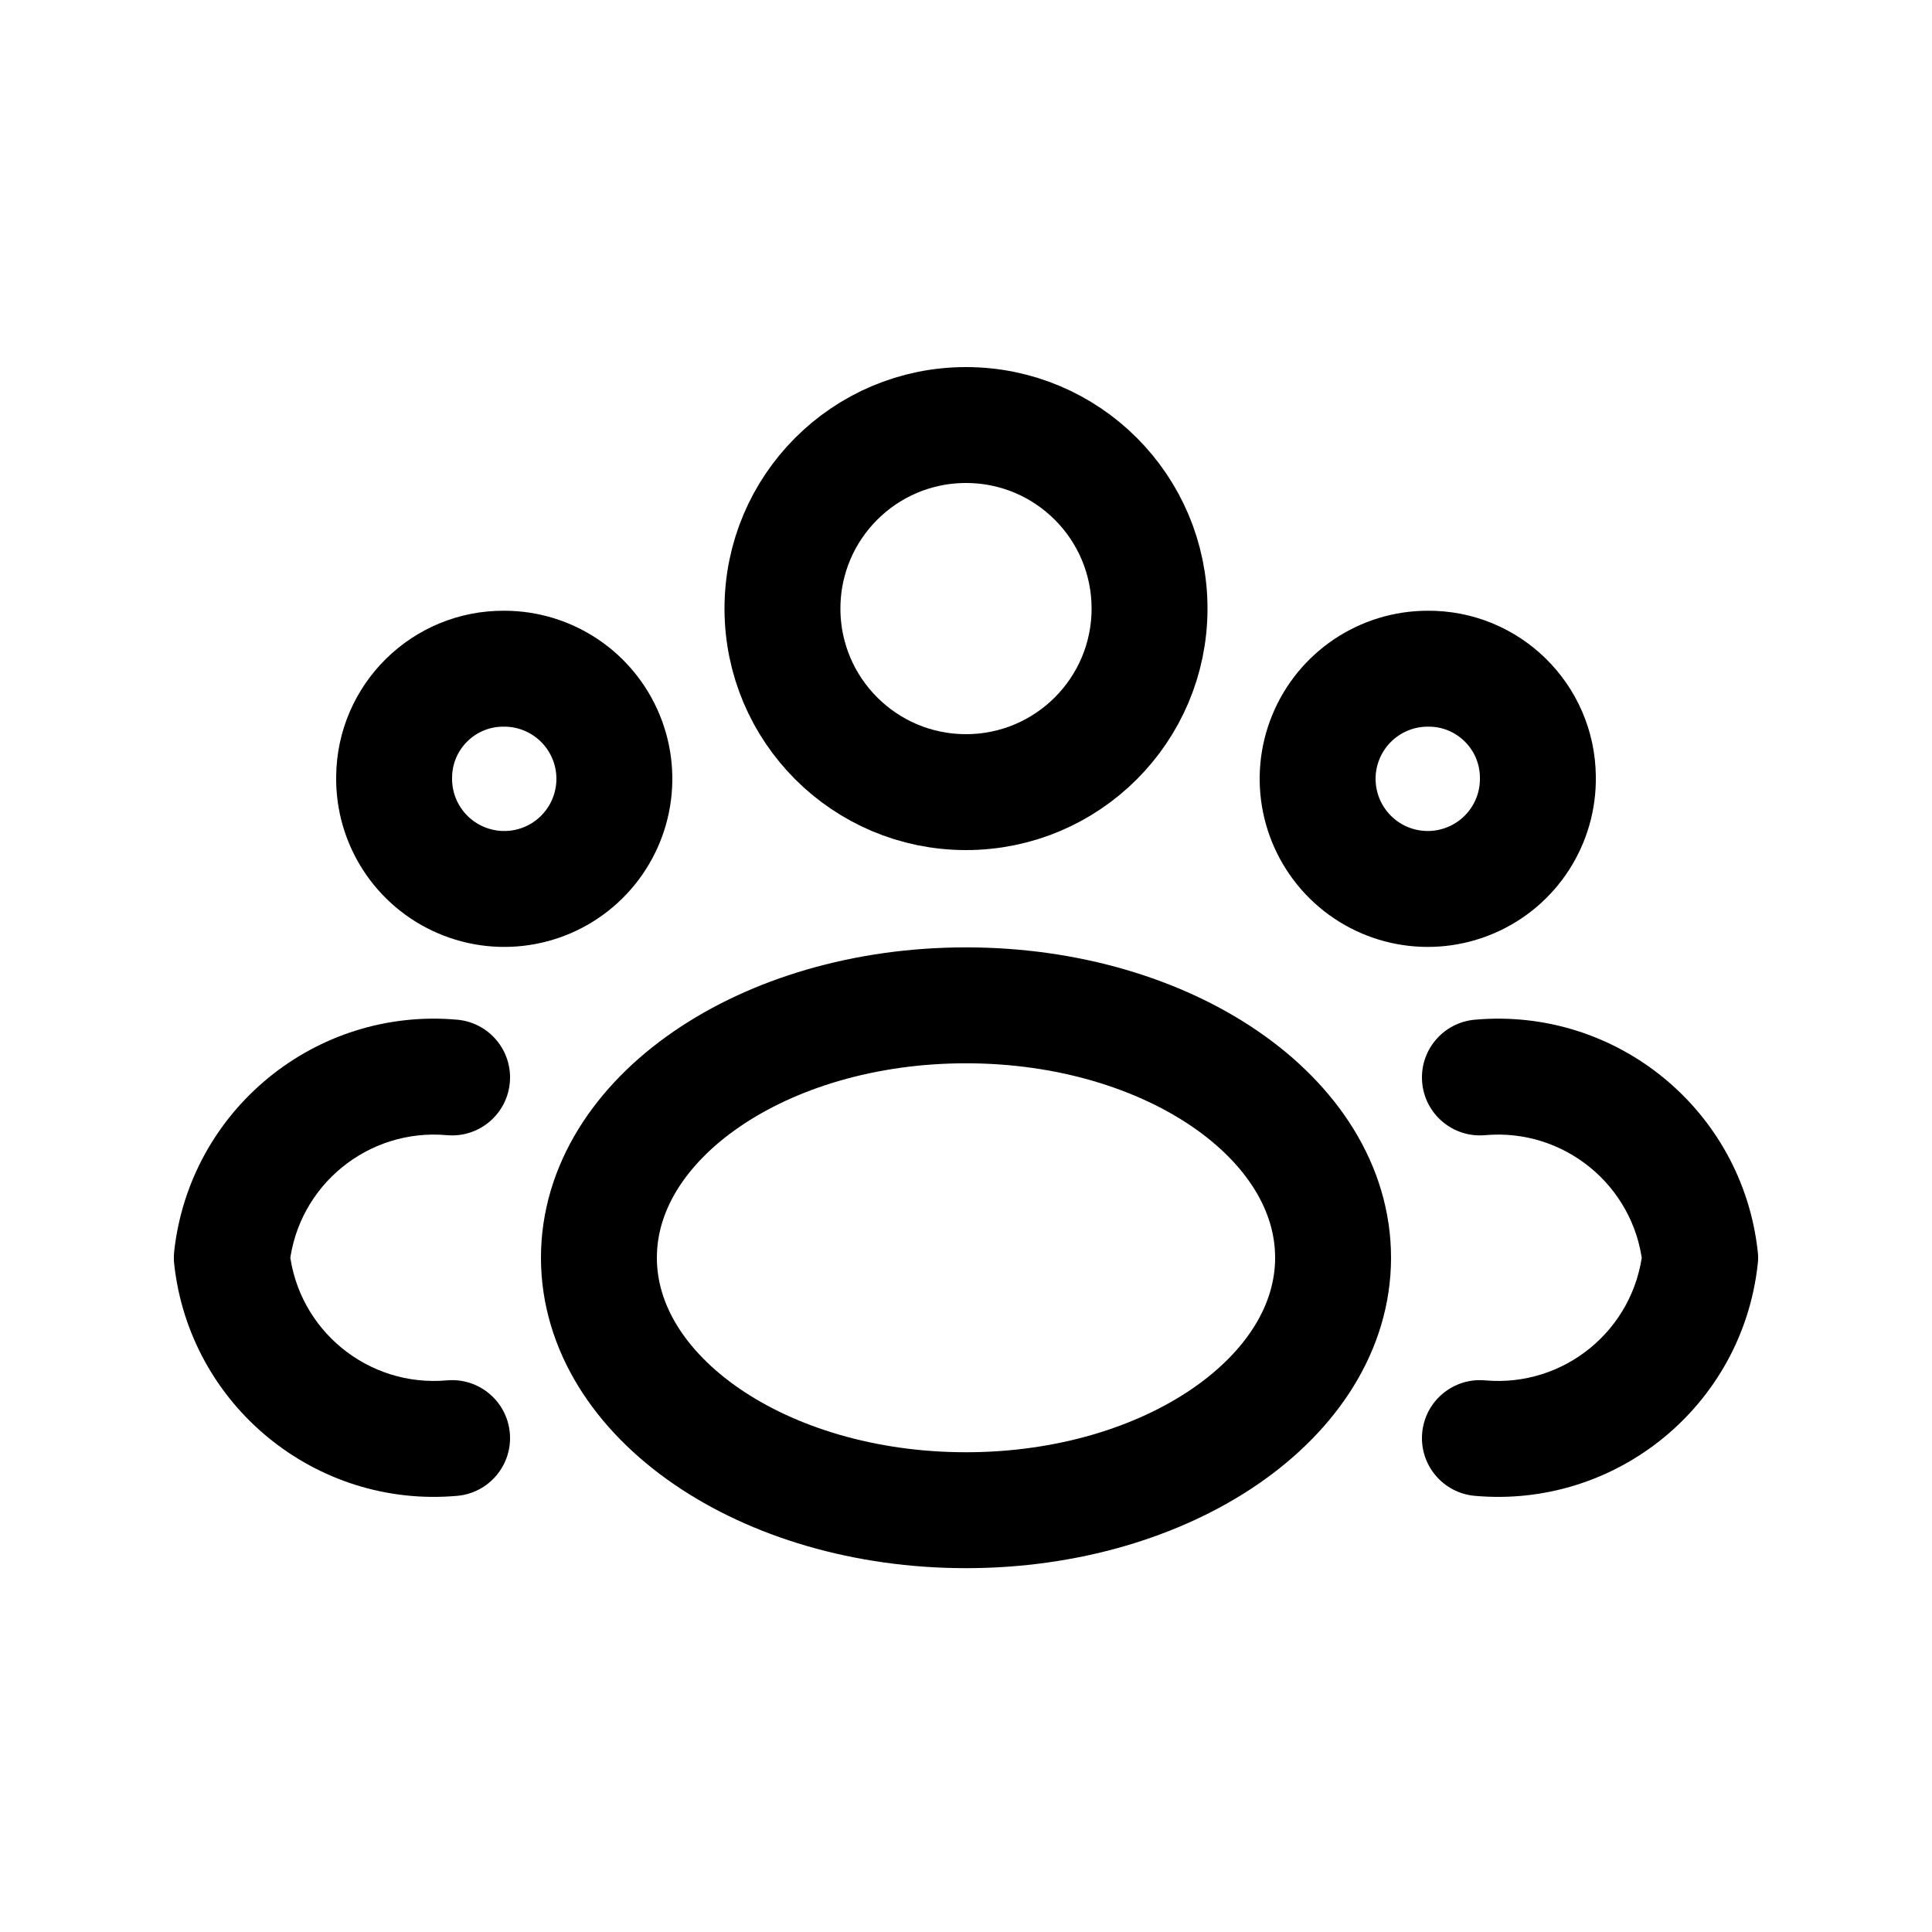
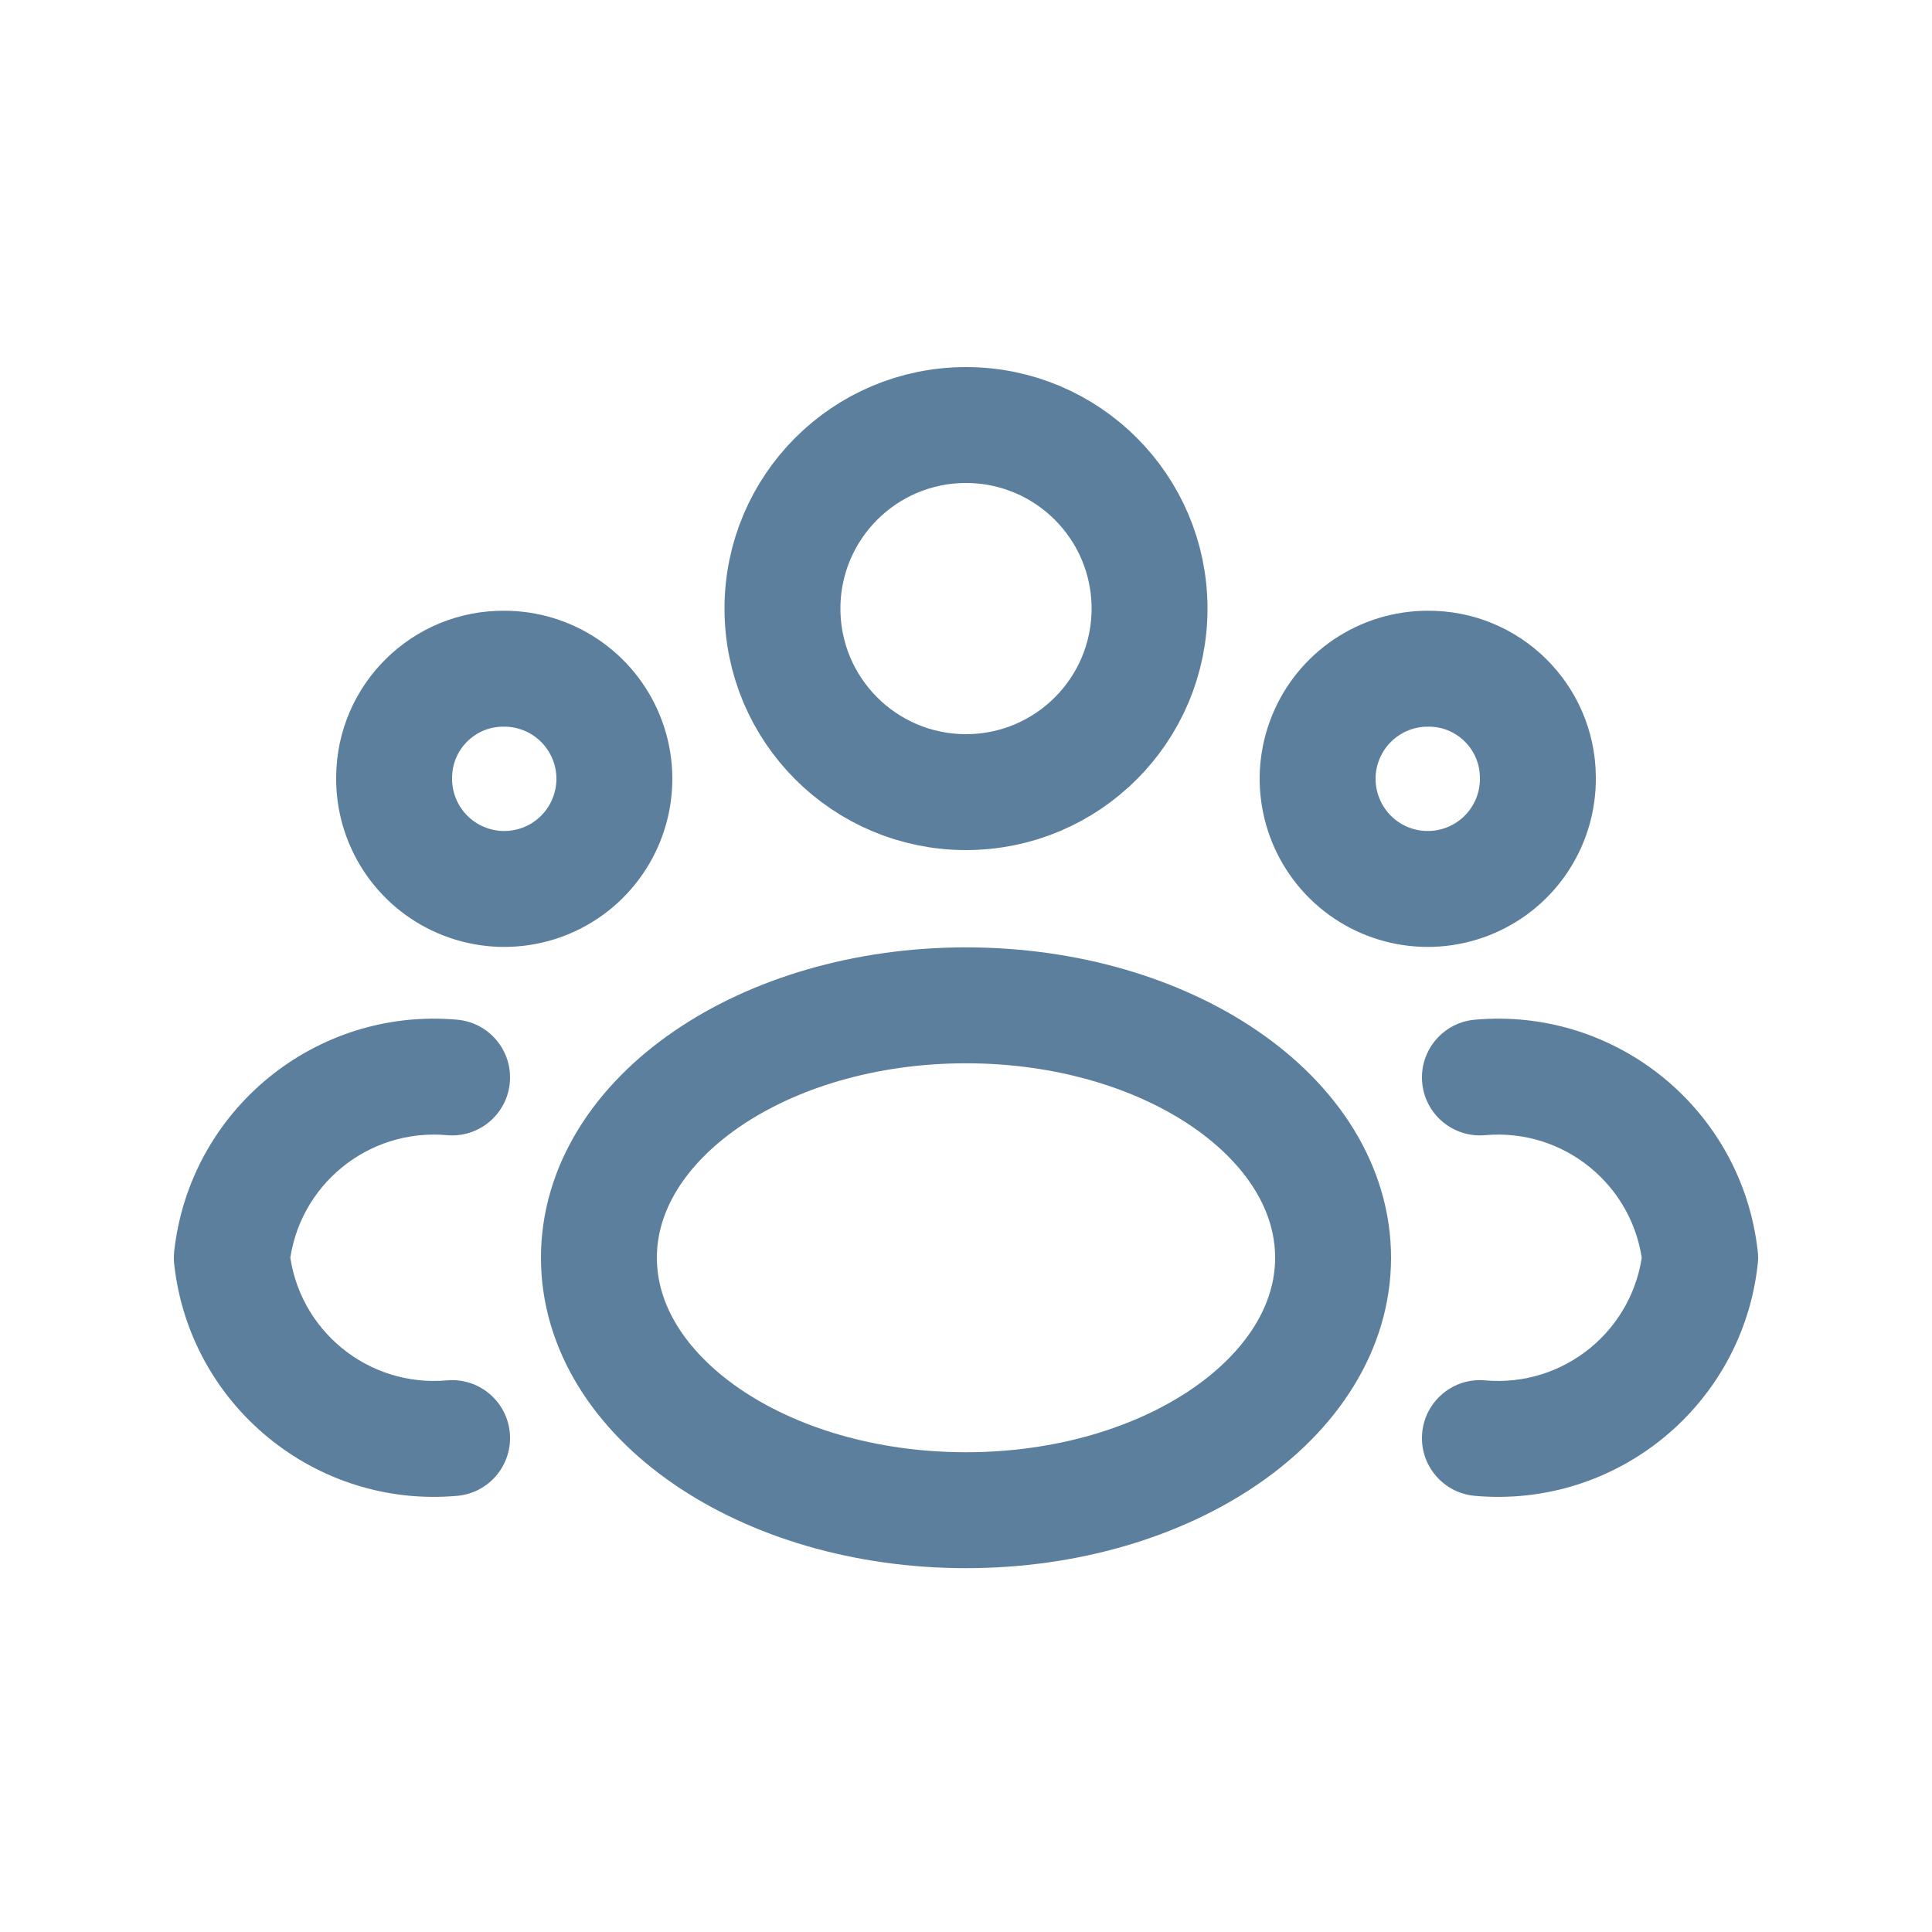
<svg xmlns="http://www.w3.org/2000/svg" width="800px" height="800px" viewBox="0 -0.5 25 25" fill="none">
-   <path fill-rule="evenodd" clip-rule="evenodd" d="M14.875 7.375C14.875 8.687 13.812 9.75 12.5 9.75C11.188 9.75 10.125 8.687 10.125 7.375C10.125 6.063 11.188 5 12.5 5C13.812 5 14.875 6.063 14.875 7.375Z" stroke="#000000" stroke-width="1.5" stroke-linecap="round" stroke-linejoin="round" />
-   <path fill-rule="evenodd" clip-rule="evenodd" d="M17.25 15.775C17.25 17.575 15.123 19.042 12.5 19.042C9.877 19.042 7.75 17.579 7.75 15.775C7.75 13.971 9.877 12.509 12.5 12.509C15.123 12.509 17.25 13.971 17.25 15.775Z" stroke="#000000" stroke-width="1.5" stroke-linecap="round" stroke-linejoin="round" />
-   <path fill-rule="evenodd" clip-rule="evenodd" d="M19.9 9.553C19.91 10.132 19.57 10.659 19.038 10.887C18.506 11.116 17.889 11 17.477 10.595C17.064 10.189 16.937 9.574 17.156 9.039C17.375 8.503 17.896 8.153 18.475 8.153C19.255 8.146 19.893 8.773 19.9 9.553V9.553Z" stroke="#000000" stroke-width="1.5" stroke-linecap="round" stroke-linejoin="round" />
-   <path fill-rule="evenodd" clip-rule="evenodd" d="M5.1 9.553C5.09 10.132 5.431 10.659 5.962 10.887C6.494 11.116 7.111 11 7.523 10.595C7.936 10.189 8.063 9.574 7.844 9.039C7.625 8.503 7.104 8.153 6.525 8.153C5.745 8.146 5.107 8.773 5.1 9.553Z" stroke="#000000" stroke-width="1.5" stroke-linecap="round" stroke-linejoin="round" />
-   <path d="M19.217 17.362C18.804 17.325 18.44 17.63 18.403 18.042C18.366 18.455 18.671 18.819 19.083 18.856L19.217 17.362ZM22 15.775L22.745 15.857C22.752 15.802 22.752 15.747 22.745 15.693L22 15.775ZM19.083 12.695C18.671 12.732 18.366 13.096 18.403 13.509C18.44 13.921 18.804 14.226 19.217 14.189L19.083 12.695ZM5.917 18.856C6.329 18.819 6.634 18.455 6.597 18.042C6.56 17.63 6.196 17.325 5.783 17.362L5.917 18.856ZM3 15.775L2.254 15.693C2.249 15.747 2.248 15.802 2.254 15.857L3 15.775ZM5.783 14.189C6.196 14.226 6.56 13.921 6.597 13.509C6.634 13.096 6.329 12.732 5.917 12.695L5.783 14.189ZM19.083 18.856C20.917 19.02 22.545 17.687 22.745 15.857L21.255 15.693C21.143 16.712 20.237 17.453 19.217 17.362L19.083 18.856ZM22.745 15.693C22.544 13.863 20.916 12.531 19.083 12.695L19.217 14.189C20.237 14.098 21.143 14.839 21.255 15.857L22.745 15.693ZM5.783 17.362C4.763 17.453 3.857 16.712 3.746 15.693L2.254 15.857C2.455 17.687 4.083 19.02 5.917 18.856L5.783 17.362ZM3.746 15.857C3.857 14.839 4.763 14.098 5.783 14.189L5.917 12.695C4.084 12.531 2.456 13.863 2.254 15.693L3.746 15.857Z" fill="#000000" />
+   <path fill-rule="evenodd" clip-rule="evenodd" d="M14.875 7.375C14.875 8.687 13.812 9.75 12.5 9.75C11.188 9.75 10.125 8.687 10.125 7.375C10.125 6.063 11.188 5 12.5 5C13.812 5 14.875 6.063 14.875 7.375Z" stroke="#5b7f9c" stroke-width="1.5" stroke-linecap="round" stroke-linejoin="round" />
+   <path fill-rule="evenodd" clip-rule="evenodd" d="M17.25 15.775C17.25 17.575 15.123 19.042 12.5 19.042C9.877 19.042 7.75 17.579 7.75 15.775C7.75 13.971 9.877 12.509 12.5 12.509C15.123 12.509 17.25 13.971 17.25 15.775Z" stroke="#5b7f9c" stroke-width="1.5" stroke-linecap="round" stroke-linejoin="round" />
+   <path fill-rule="evenodd" clip-rule="evenodd" d="M19.9 9.553C19.91 10.132 19.57 10.659 19.038 10.887C18.506 11.116 17.889 11 17.477 10.595C17.064 10.189 16.937 9.574 17.156 9.039C17.375 8.503 17.896 8.153 18.475 8.153C19.255 8.146 19.893 8.773 19.9 9.553V9.553Z" stroke="#5b7f9c" stroke-width="1.5" stroke-linecap="round" stroke-linejoin="round" />
+   <path fill-rule="evenodd" clip-rule="evenodd" d="M5.1 9.553C5.09 10.132 5.431 10.659 5.962 10.887C6.494 11.116 7.111 11 7.523 10.595C7.936 10.189 8.063 9.574 7.844 9.039C7.625 8.503 7.104 8.153 6.525 8.153C5.745 8.146 5.107 8.773 5.1 9.553Z" stroke="#5b7f9c" stroke-width="1.5" stroke-linecap="round" stroke-linejoin="round" />
+   <path d="M19.217 17.362C18.804 17.325 18.44 17.63 18.403 18.042C18.366 18.455 18.671 18.819 19.083 18.856L19.217 17.362ZM22 15.775L22.745 15.857C22.752 15.802 22.752 15.747 22.745 15.693L22 15.775ZM19.083 12.695C18.671 12.732 18.366 13.096 18.403 13.509C18.44 13.921 18.804 14.226 19.217 14.189L19.083 12.695ZM5.917 18.856C6.329 18.819 6.634 18.455 6.597 18.042C6.56 17.63 6.196 17.325 5.783 17.362L5.917 18.856ZM3 15.775L2.254 15.693C2.249 15.747 2.248 15.802 2.254 15.857L3 15.775ZM5.783 14.189C6.196 14.226 6.56 13.921 6.597 13.509C6.634 13.096 6.329 12.732 5.917 12.695L5.783 14.189ZM19.083 18.856C20.917 19.02 22.545 17.687 22.745 15.857L21.255 15.693C21.143 16.712 20.237 17.453 19.217 17.362L19.083 18.856ZM22.745 15.693C22.544 13.863 20.916 12.531 19.083 12.695L19.217 14.189C20.237 14.098 21.143 14.839 21.255 15.857L22.745 15.693ZM5.783 17.362C4.763 17.453 3.857 16.712 3.746 15.693L2.254 15.857C2.455 17.687 4.083 19.02 5.917 18.856L5.783 17.362ZM3.746 15.857C3.857 14.839 4.763 14.098 5.783 14.189L5.917 12.695C4.084 12.531 2.456 13.863 2.254 15.693L3.746 15.857Z" fill="#5b7f9c" />
</svg>
